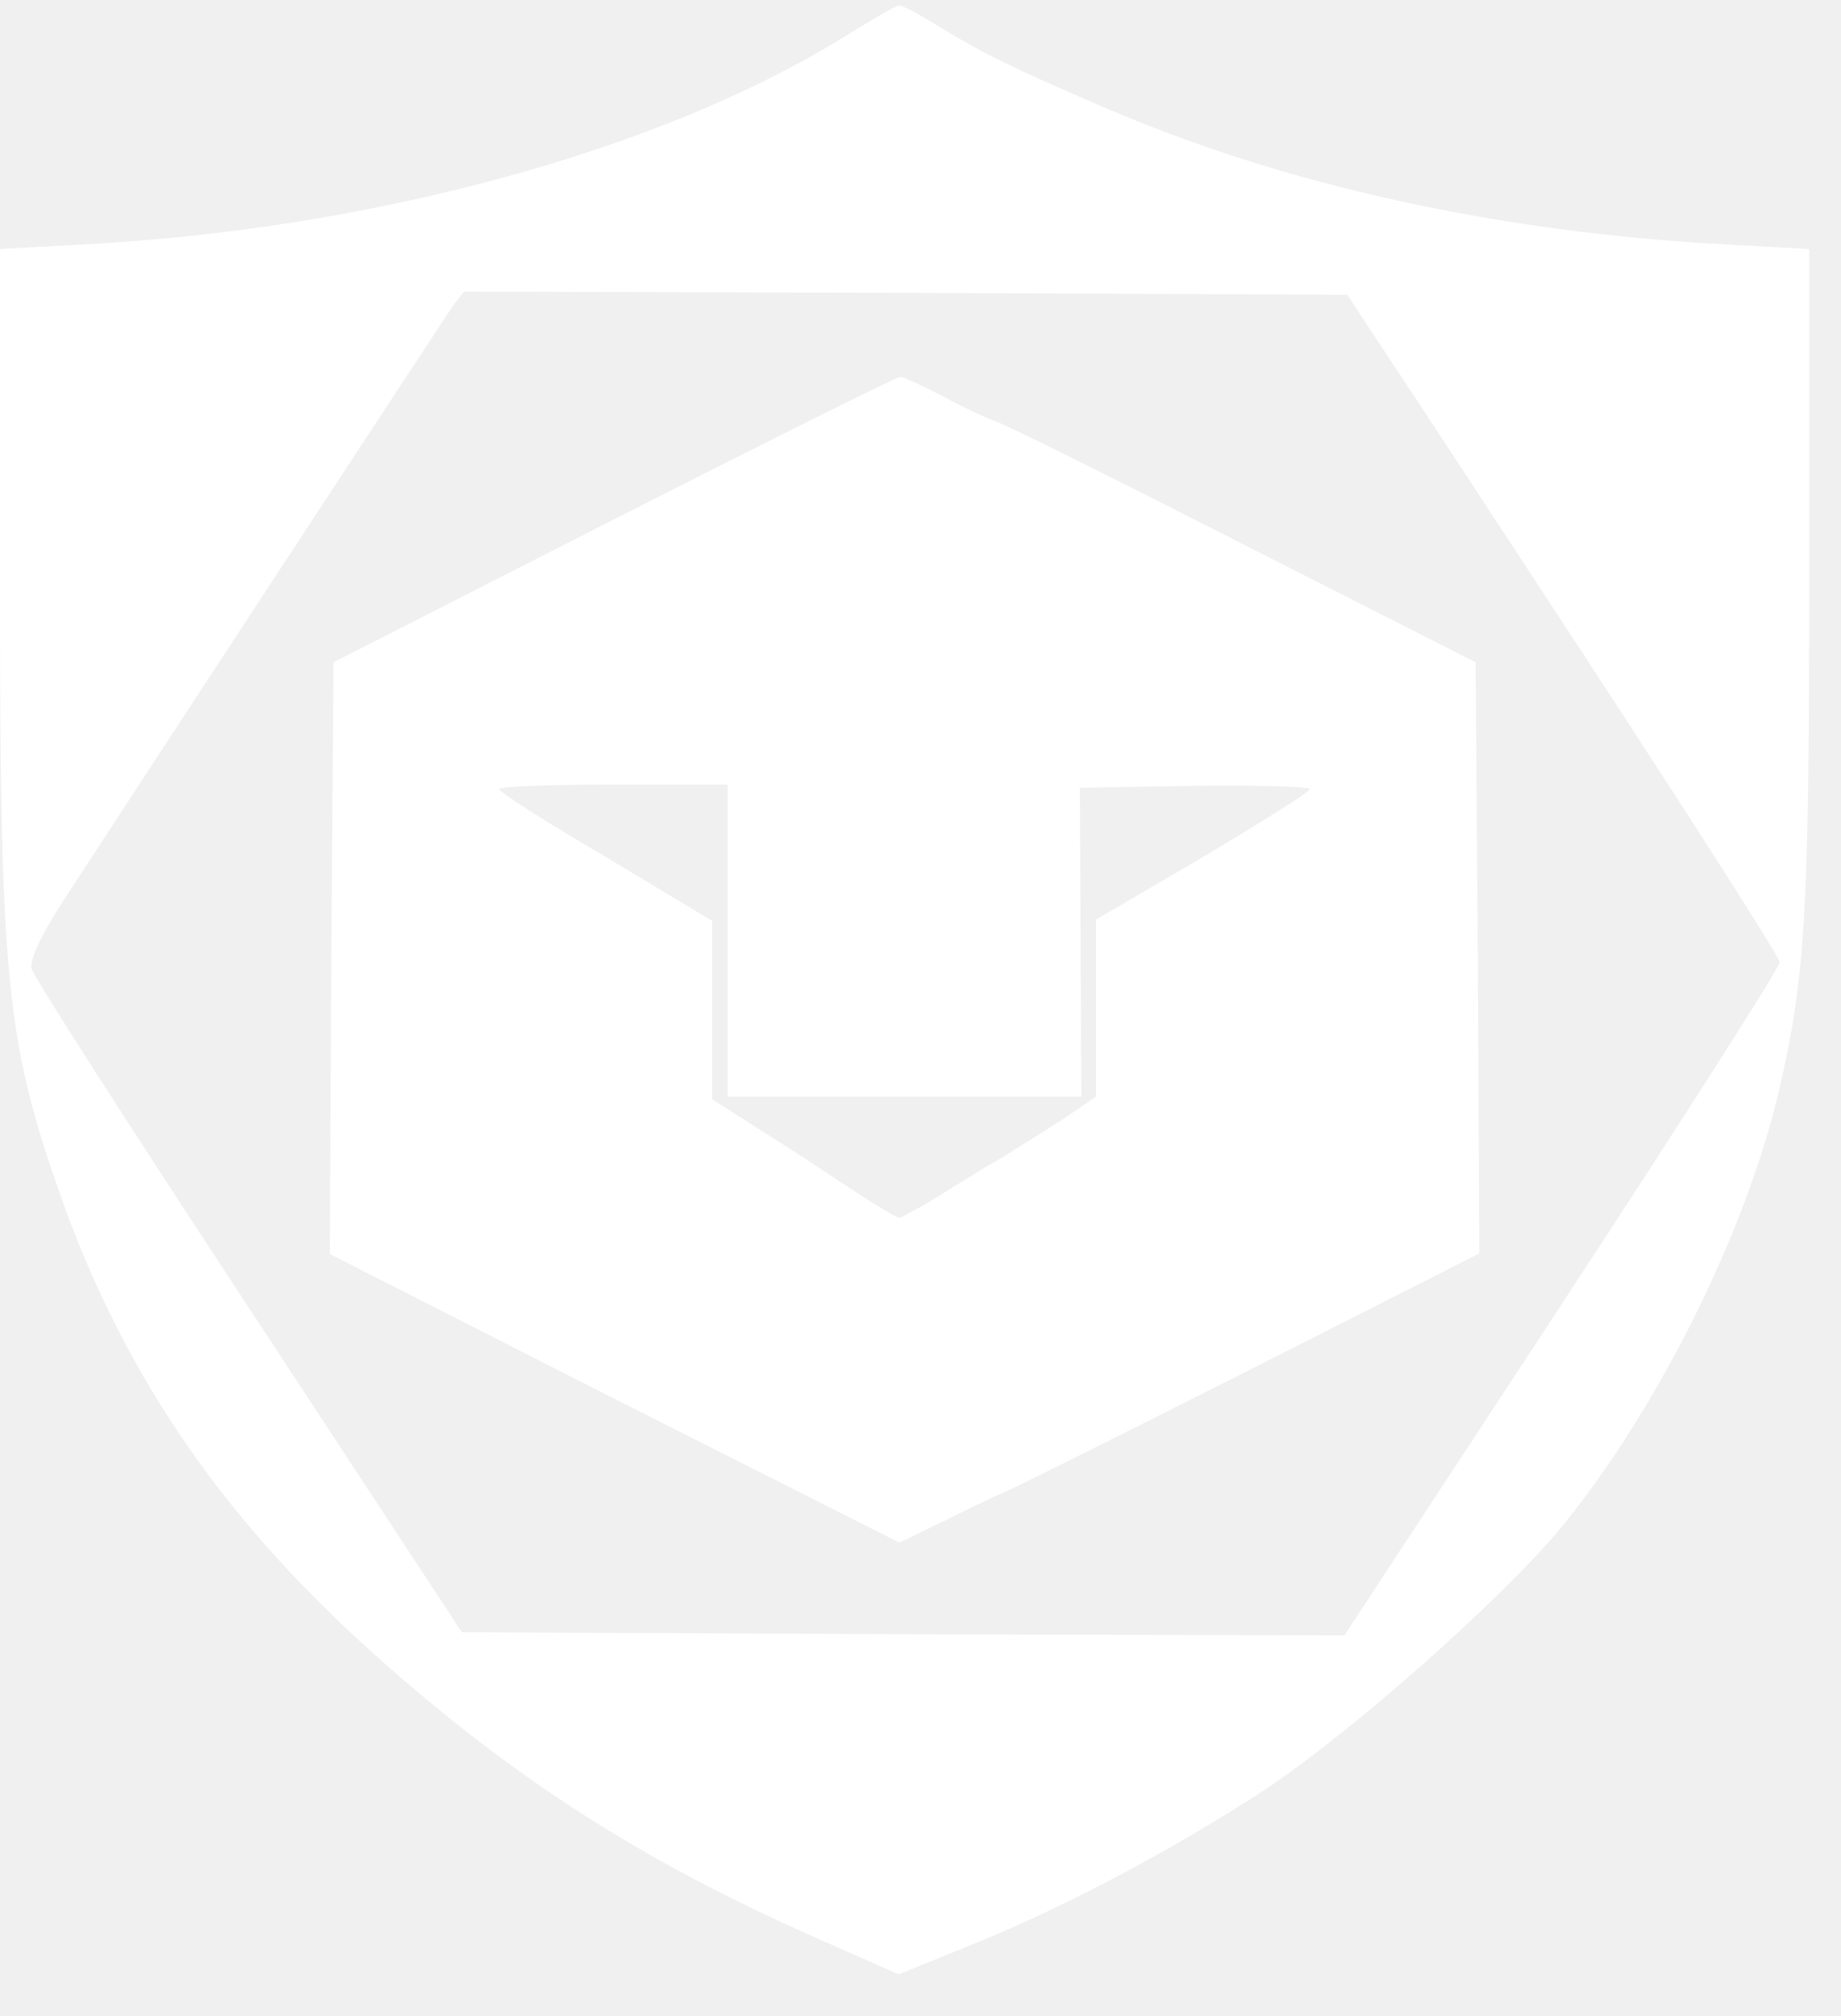
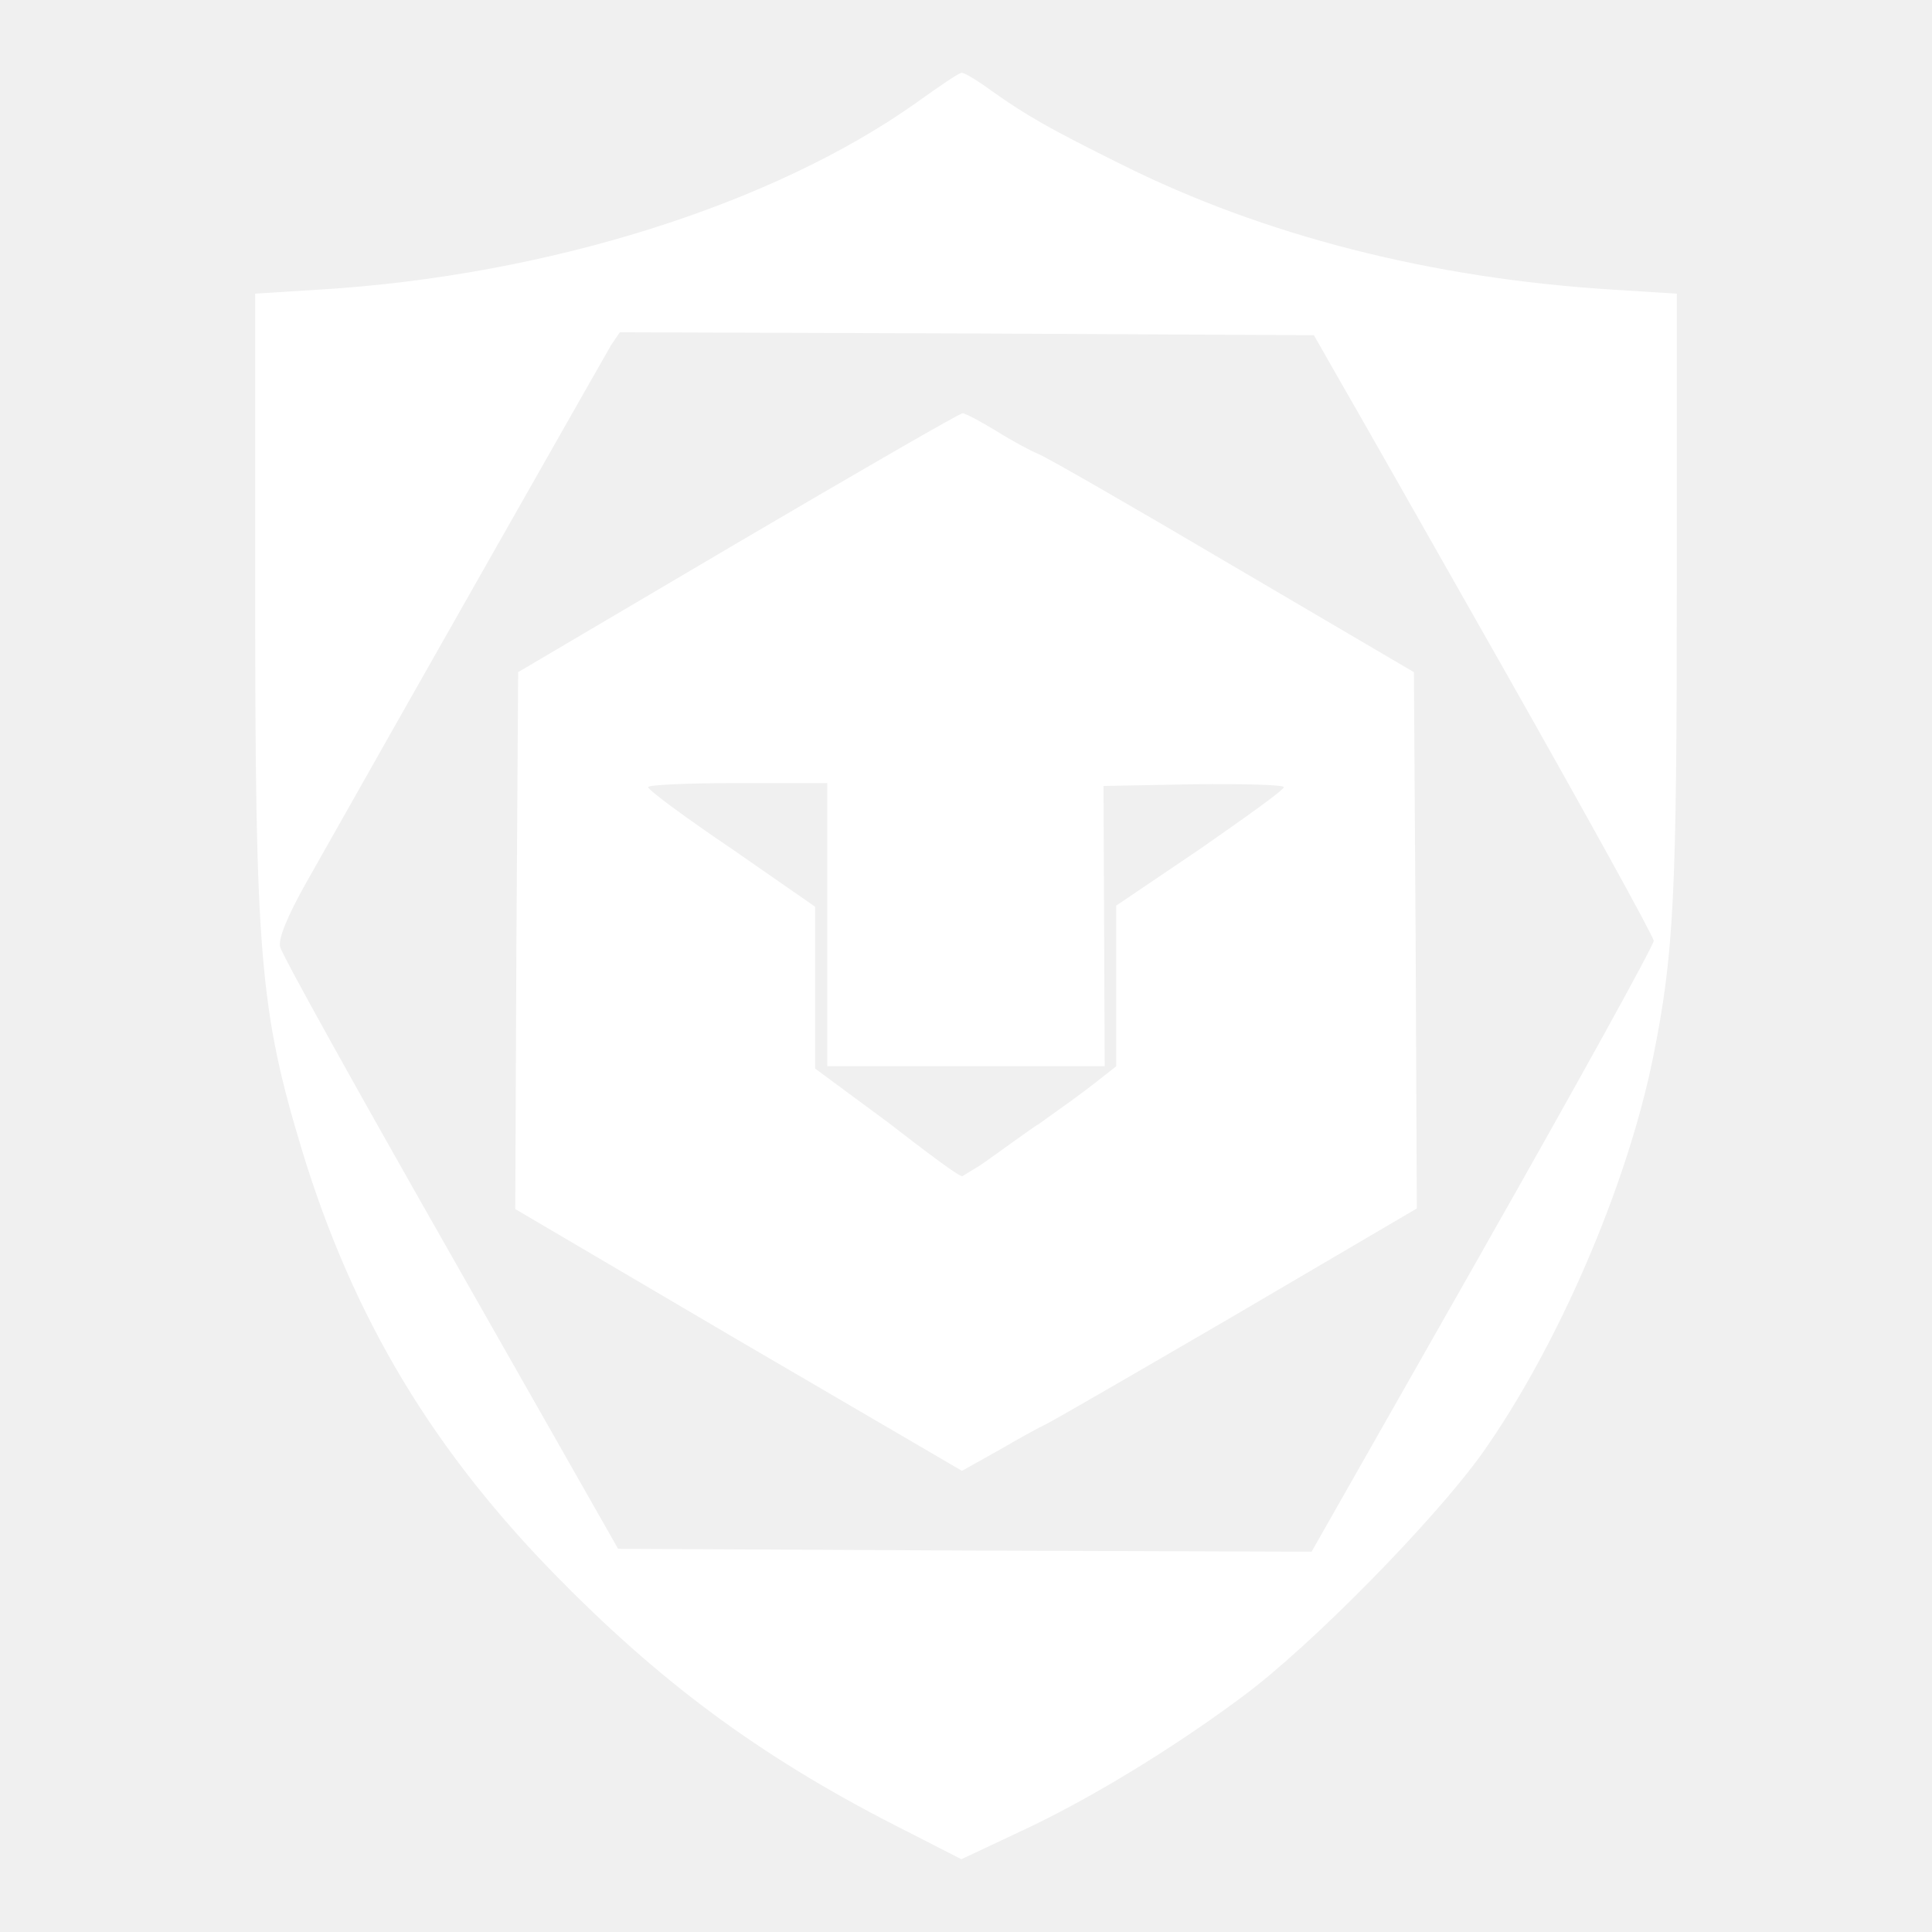
- <svg xmlns="http://www.w3.org/2000/svg" width="42" height="46" viewBox="0 0 42 46" fill="none">
-   <g id="Group 26">
-     <path id="Vector" d="M39.401 5.579C34.166 5.303 29.266 4.212 25.171 2.44C23.107 1.554 22.402 1.205 21.429 0.61C20.993 0.334 20.59 0.116 20.506 0.13C20.438 0.13 19.868 0.464 19.213 0.871C15.035 3.443 8.49 5.231 1.879 5.58L0 5.682V13.224C0 22.291 0.135 23.716 1.359 27.219C2.852 31.462 5.185 34.819 8.893 38.059C11.998 40.777 14.917 42.608 18.962 44.367L20.506 45.05L22.184 44.367C24.114 43.596 26.564 42.317 28.662 40.966C30.642 39.702 34.232 36.533 35.626 34.848C37.824 32.16 39.838 28.119 40.593 24.879C41.197 22.292 41.281 20.78 41.281 13.152V5.683L39.401 5.581V5.579ZM35.643 29.746L30.675 37.317L20.607 37.288L10.538 37.244L5.672 29.832C2.987 25.748 0.755 22.276 0.721 22.101C0.671 21.898 0.939 21.33 1.477 20.502C4.296 16.172 10.152 7.249 10.337 6.973L10.588 6.653L20.657 6.682L30.743 6.726L31.363 7.671C31.716 8.193 33.931 11.565 36.297 15.184C38.663 18.802 40.61 21.854 40.61 21.955C40.61 22.072 38.378 25.574 35.643 29.744V29.746Z" fill="white" />
-     <path id="Vector_2" d="M33.669 15.112L28.373 12.423C25.465 10.94 22.925 9.675 22.724 9.618C22.523 9.545 21.984 9.298 21.53 9.051C21.059 8.805 20.622 8.601 20.539 8.601C20.456 8.601 17.513 10.069 13.999 11.856L7.61 15.112L7.56 21.87L7.526 28.614L14.015 31.914L20.522 35.198L21.631 34.661C22.236 34.356 22.825 34.08 22.91 34.051C23.011 34.022 25.482 32.786 28.424 31.303L33.754 28.6L33.72 21.856L33.67 15.112H33.669ZM16.251 25.082V21.012L13.83 19.558C12.486 18.773 11.392 18.076 11.392 18.004C11.392 17.945 12.569 17.902 13.998 17.902H16.603V25.023H24.673L24.656 21.491L24.64 17.974L27.262 17.931C28.708 17.916 29.885 17.945 29.885 18.004C29.885 18.076 28.775 18.76 27.447 19.558L25.008 20.983V25.024L24.374 25.455C23.803 25.833 23.809 25.824 22.756 26.478C22.654 26.521 22.156 26.833 21.629 27.161C20.868 27.632 21.124 27.473 20.537 27.786C20.465 27.823 19.478 27.175 18.368 26.434" fill="white" />
+ <svg xmlns="http://www.w3.org/2000/svg" width="56" height="56" viewBox="0 0 56 56" fill="none">
+   <g id="á+ á+ ©áá+ ©_áá+ ¥áºáá+ ¢á¼áá+ µáá+ ¡áá+ ¡áá+ ¥á+ á+ ¥á· áá+ §á«áá+ ¦áá+ ¢áá+ ¡á¨áá+ ­_áá+ ¡á¼áá+ ¢áá+ §á¼ 1">
+     <path id="Vector" d="M46.727 8.393C41.502 8.075 36.611 6.818 32.523 4.775C30.462 3.754 29.758 3.352 28.787 2.665C28.352 2.347 27.95 2.096 27.866 2.112C27.798 2.112 27.229 2.497 26.575 2.967C22.404 5.931 15.871 7.992 9.272 8.394L7.396 8.512V17.205C7.396 27.657 7.531 29.299 8.753 33.337C10.243 38.227 12.572 42.097 16.274 45.832C19.373 48.965 22.287 51.075 26.325 53.102L27.866 53.89L29.541 53.102C31.468 52.214 33.914 50.74 36.007 49.182C37.984 47.725 41.568 44.073 42.959 42.131C45.153 39.032 47.163 34.375 47.917 30.64C48.52 27.658 48.603 25.915 48.603 17.122V8.513L46.727 8.395V8.393ZM42.975 36.25L38.017 44.977L27.966 44.943L17.916 44.893L13.058 36.349C10.378 31.642 8.15 27.639 8.117 27.438C8.066 27.203 8.334 26.549 8.87 25.595C11.685 20.603 17.53 10.318 17.715 10L17.966 9.632L28.017 9.665L38.084 9.716L38.704 10.804C39.056 11.407 41.266 15.293 43.629 19.464C45.991 23.635 47.934 27.153 47.934 27.27C47.934 27.404 45.706 31.44 42.975 36.247V36.25Z" fill="white" />
+     <path id="Vector_2" d="M40.982 19.483L35.706 16.384C32.808 14.674 30.278 13.217 30.078 13.151C29.877 13.067 29.34 12.783 28.888 12.498C28.419 12.214 27.983 11.979 27.9 11.979C27.817 11.979 24.885 13.671 21.384 15.73L15.019 19.483L14.969 27.272L14.935 35.045L21.401 38.847L27.883 42.633L28.989 42.014C29.591 41.662 30.178 41.344 30.262 41.31C30.363 41.277 32.825 39.853 35.757 38.144L41.067 35.028L41.033 27.255L40.983 19.483H40.982ZM23.628 30.974V26.283L21.216 24.608C19.877 23.703 18.787 22.9 18.787 22.816C18.787 22.748 19.959 22.698 21.383 22.698H23.979V30.905H32.02L32.003 26.835L31.986 22.782L34.599 22.732C36.039 22.715 37.212 22.748 37.212 22.816C37.212 22.9 36.106 23.687 34.783 24.608L32.353 26.25V30.907L31.722 31.404C31.153 31.84 31.158 31.828 30.109 32.582C30.008 32.632 29.512 32.992 28.987 33.369C28.228 33.913 28.484 33.729 27.898 34.09C27.826 34.133 26.843 33.386 25.738 32.532" fill="white" />
  </g>
</svg>
